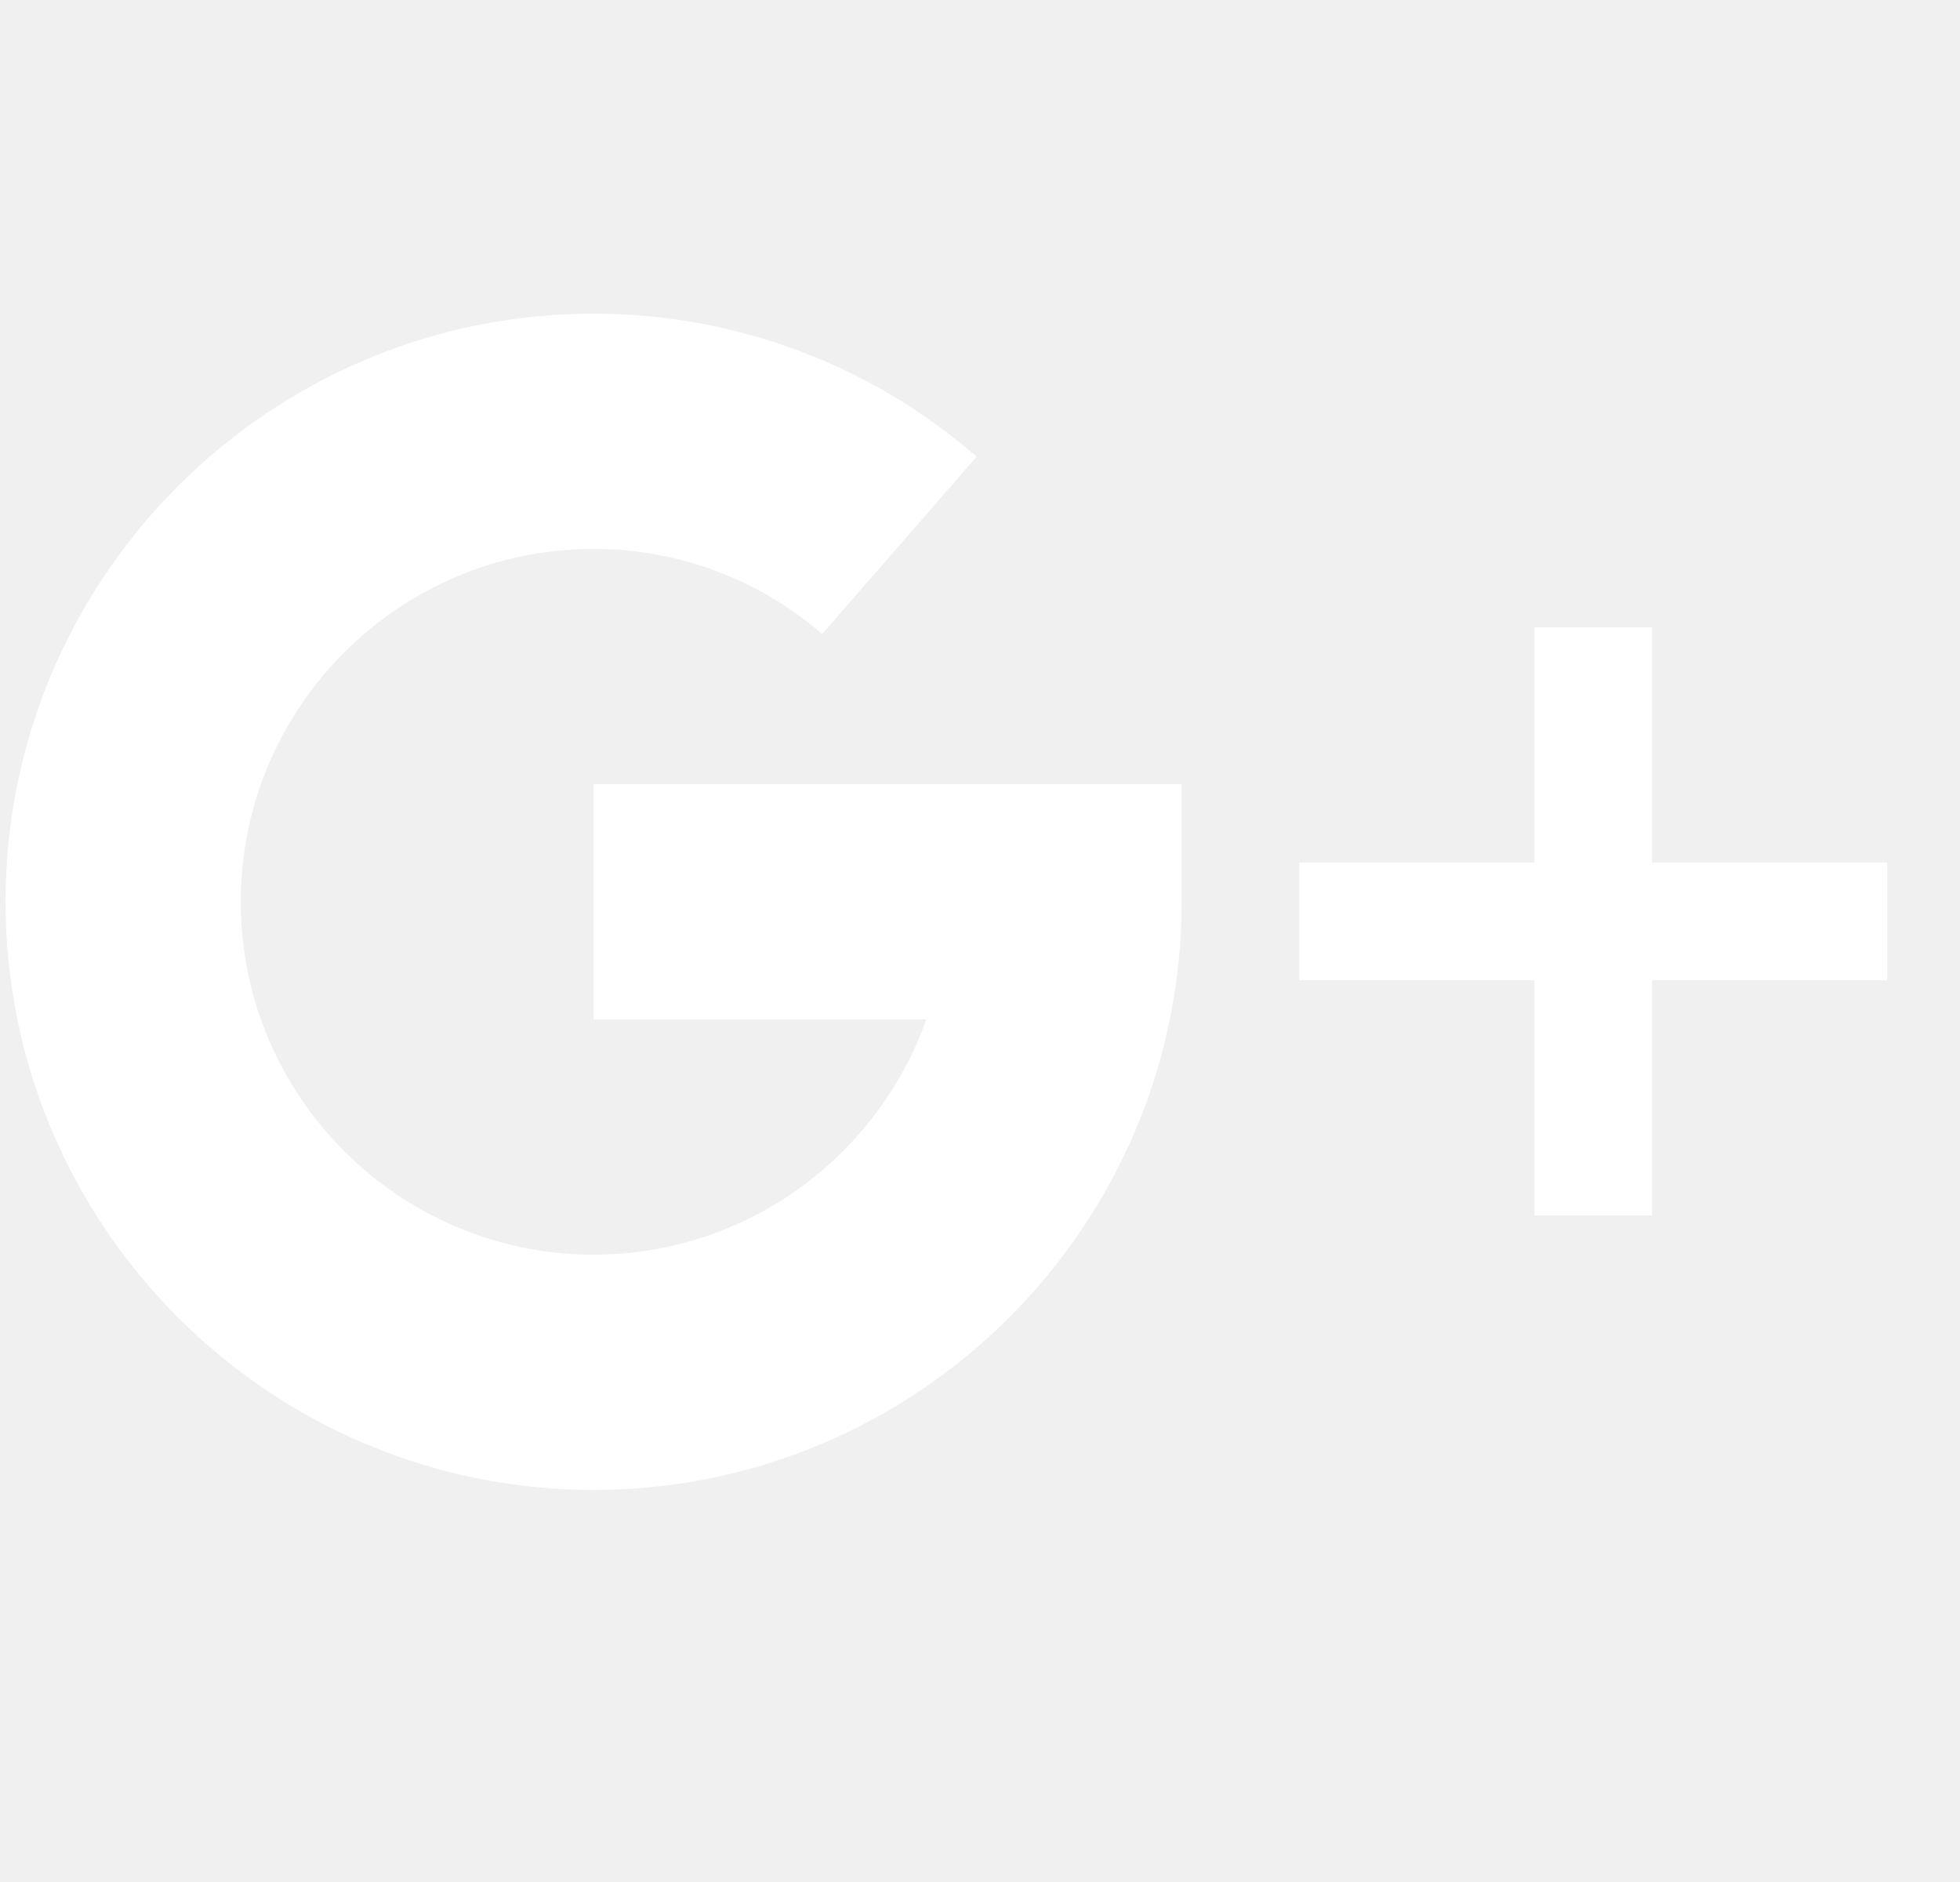
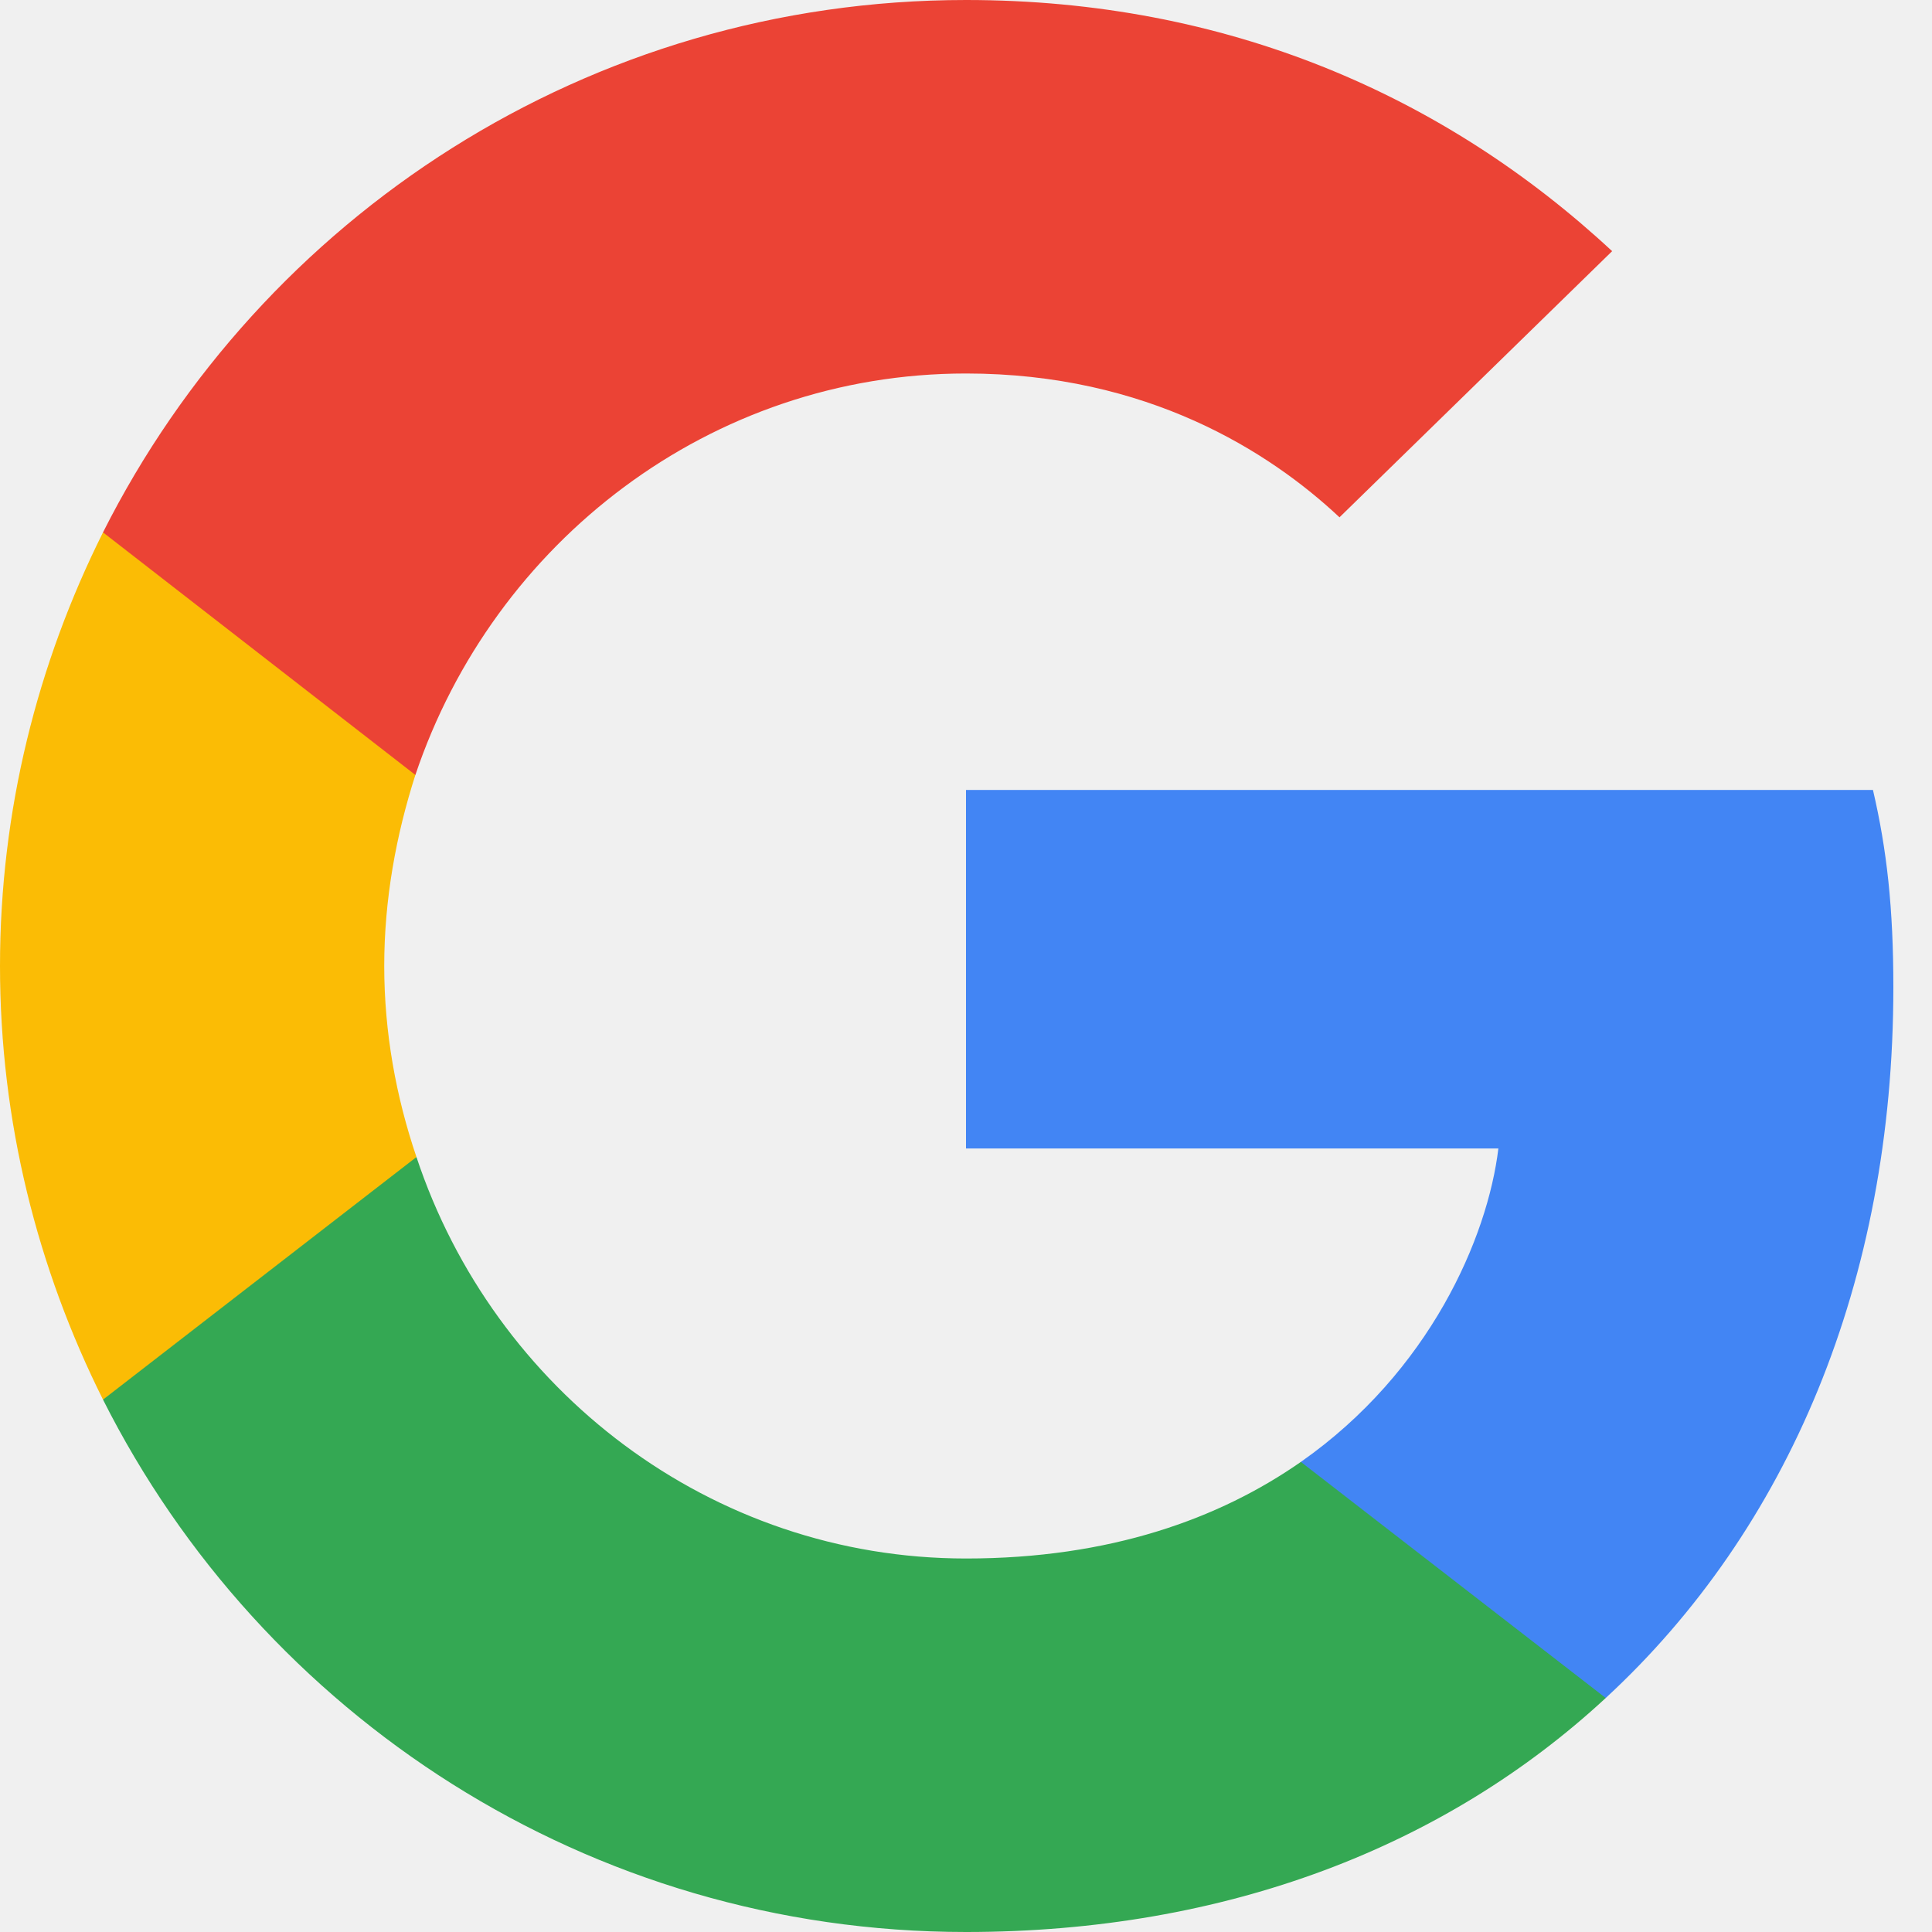
- <svg xmlns="http://www.w3.org/2000/svg" width="25" height="24" viewBox="0 0 25 24" fill="none">
-   <path d="M21.072 11V8H19.572V11H16.572V12.5H19.572V15.5H21.072V12.5H24.072V11H21.072Z" fill="white" />
-   <path d="M7.571 10V13H11.815C11.195 14.746 9.527 16 7.571 16C5.09 16 3.071 13.981 3.071 11.5C3.071 9.019 5.09 7 7.571 7C8.647 7 9.682 7.386 10.486 8.086L12.457 5.824C11.107 4.648 9.373 4 7.571 4C3.436 4 0.071 7.364 0.071 11.5C0.071 15.636 3.436 19 7.571 19C11.707 19 15.072 15.636 15.072 11.5V10H7.571Z" fill="white" />
+ <svg xmlns="http://www.w3.org/2000/svg" width="25" height="25" viewBox="0 0 25 25" fill="none">
+   <path d="M24.5 12.778C24.5 11.75 24.417 11 24.236 10.222H12.5V14.861H19.389C19.25 16.014 18.5 17.75 16.833 18.917L16.81 19.072L20.521 21.947L20.778 21.972C23.139 19.792 24.5 16.583 24.5 12.778Z" fill="#4285F4" />
+   <path d="M12.5 25C15.875 25 18.708 23.889 20.778 21.972L16.833 18.917C15.778 19.653 14.361 20.167 12.5 20.167C9.194 20.167 6.389 17.986 5.389 14.972L5.242 14.985L1.384 17.971L1.333 18.111C3.389 22.194 7.611 25 12.5 25Z" fill="#34A853" />
+   <path d="M5.389 14.972C5.125 14.194 4.972 13.361 4.972 12.5C4.972 11.639 5.125 10.806 5.375 10.028L5.368 9.862L1.461 6.828L1.333 6.889C0.486 8.583 0 10.486 0 12.5C0 14.514 0.486 16.417 1.333 18.111L5.389 14.972Z" fill="#FBBC05" />
+   <path d="M12.5 4.833C14.847 4.833 16.43 5.847 17.333 6.694L20.861 3.25C18.694 1.236 15.875 0 12.5 0C7.611 0 3.389 2.806 1.333 6.889L5.375 10.028C6.389 7.014 9.194 4.833 12.5 4.833Z" fill="#EB4335" />
</svg>
